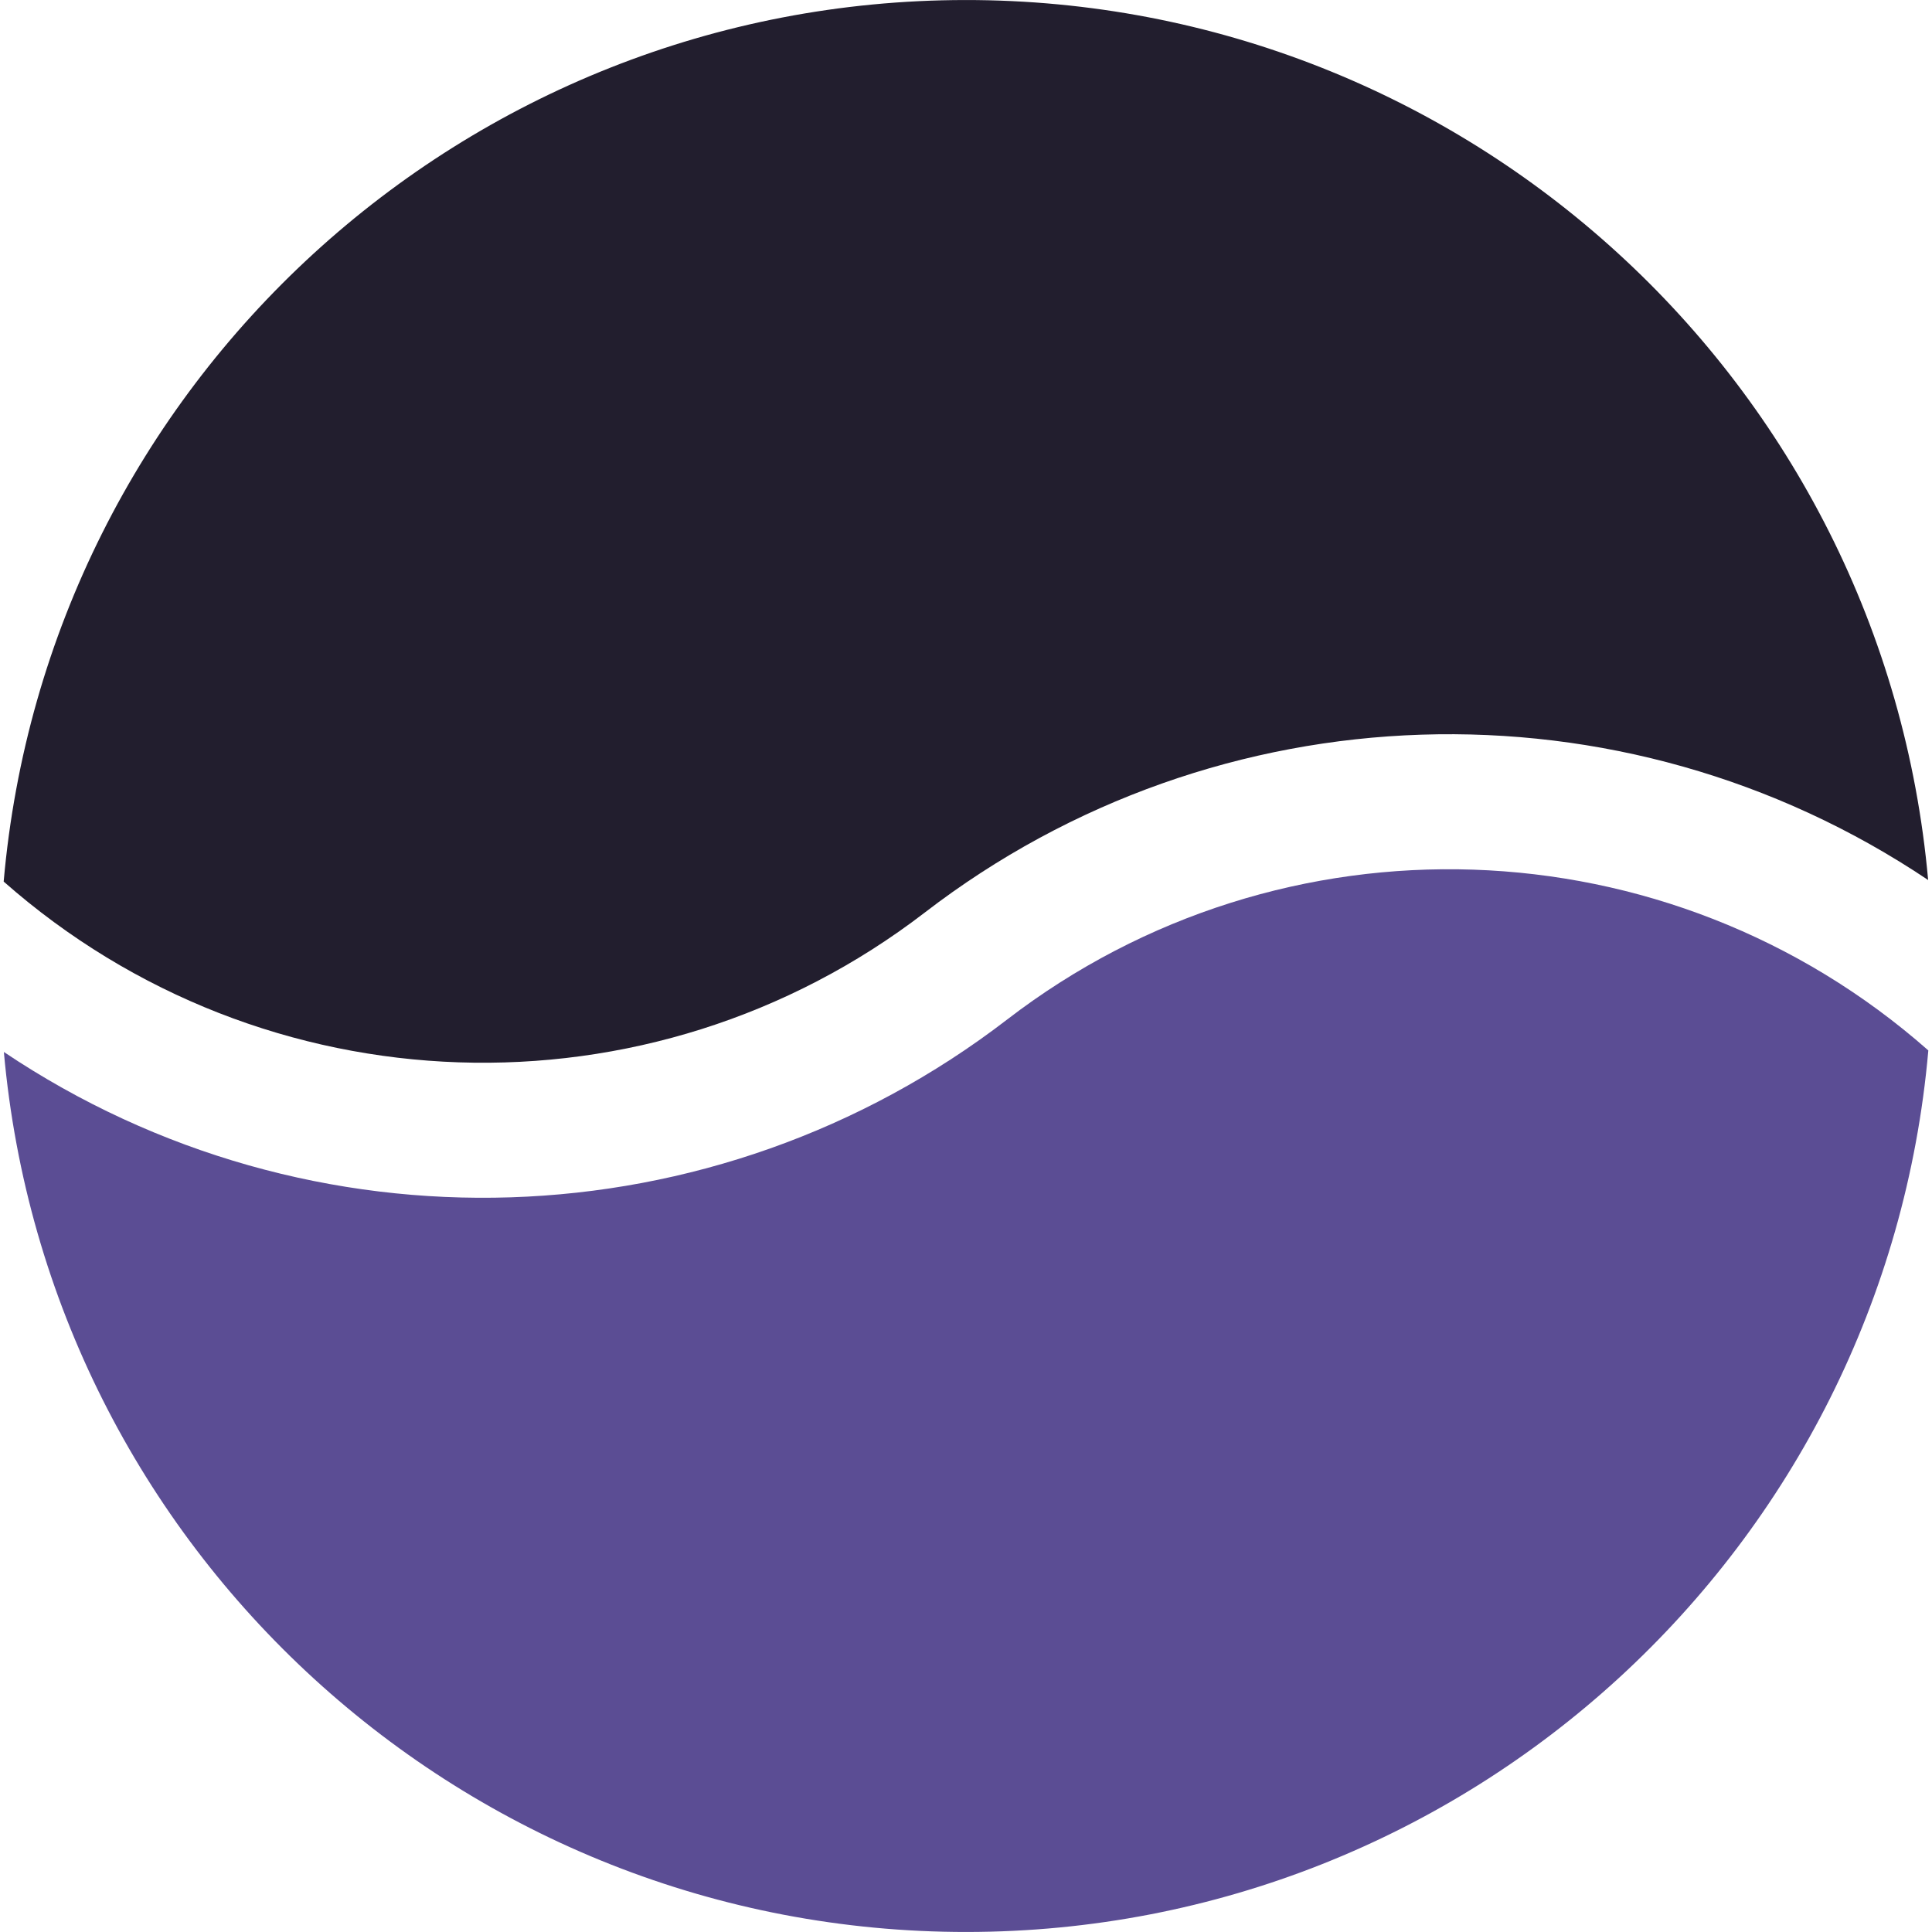
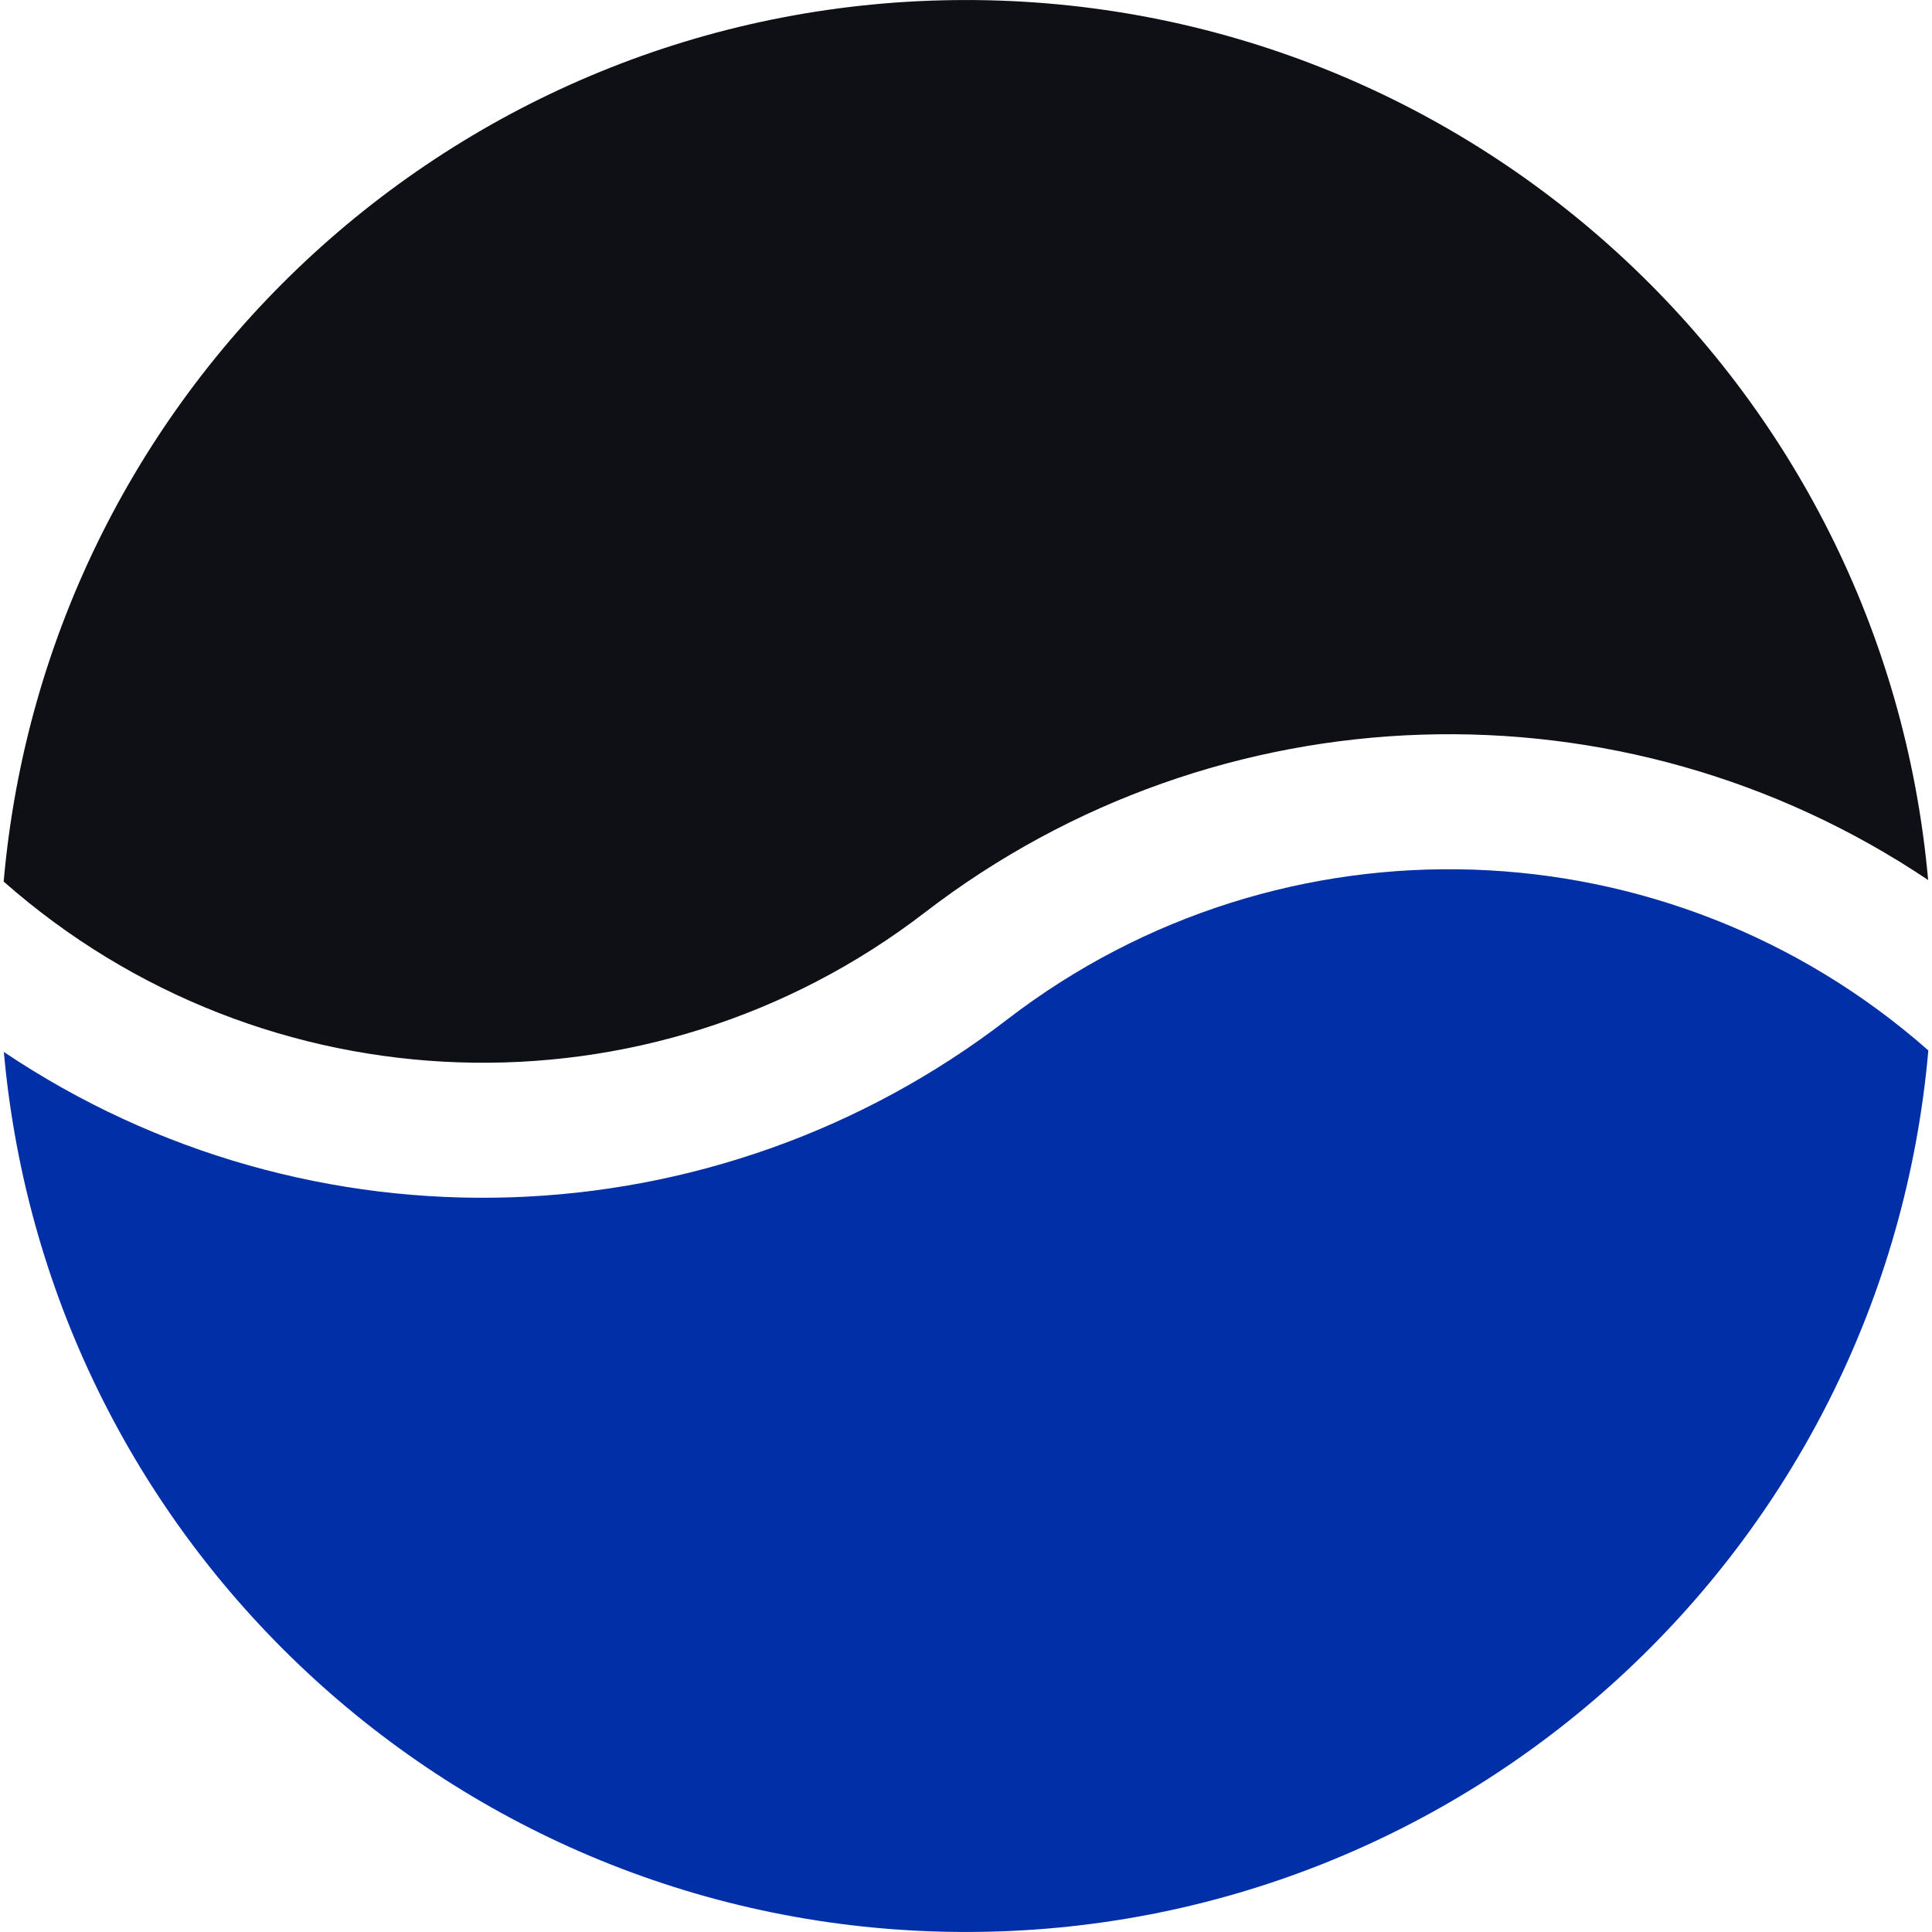
<svg xmlns="http://www.w3.org/2000/svg" viewBox="0 0 100 100" role="img" aria-labelledby="mw-t mw-d">
  <defs>
-     <style>.a{fill:#221E2E}.b{fill:#5B4D94}.t{fill:#4D4760}.l{fill:none;stroke:#4D4760;stroke-width:1.6;stroke-opacity:0.55}</style>
+     <style>.a{fill:#0E1016}.b{fill:#002FA7}.t{fill:#4E5468}.l{fill:none;stroke:#4E5468;stroke-width:1.6;stroke-opacity:0.55}</style>
  </defs>
  <path class="a" d="M0.19 45.63A37.51 37.51 0 0 0 47.87 47.23A44.51 44.51 0 0 1 99.8 45.55A50 50 0 0 0 0.19 45.63Z" />
  <path class="b" d="M0.2 54.45A44.51 44.51 0 0 0 52.13 52.77A37.51 37.51 0 0 1 99.81 54.37A50 50 0 0 1 0.2 54.45Z" />
</svg>
